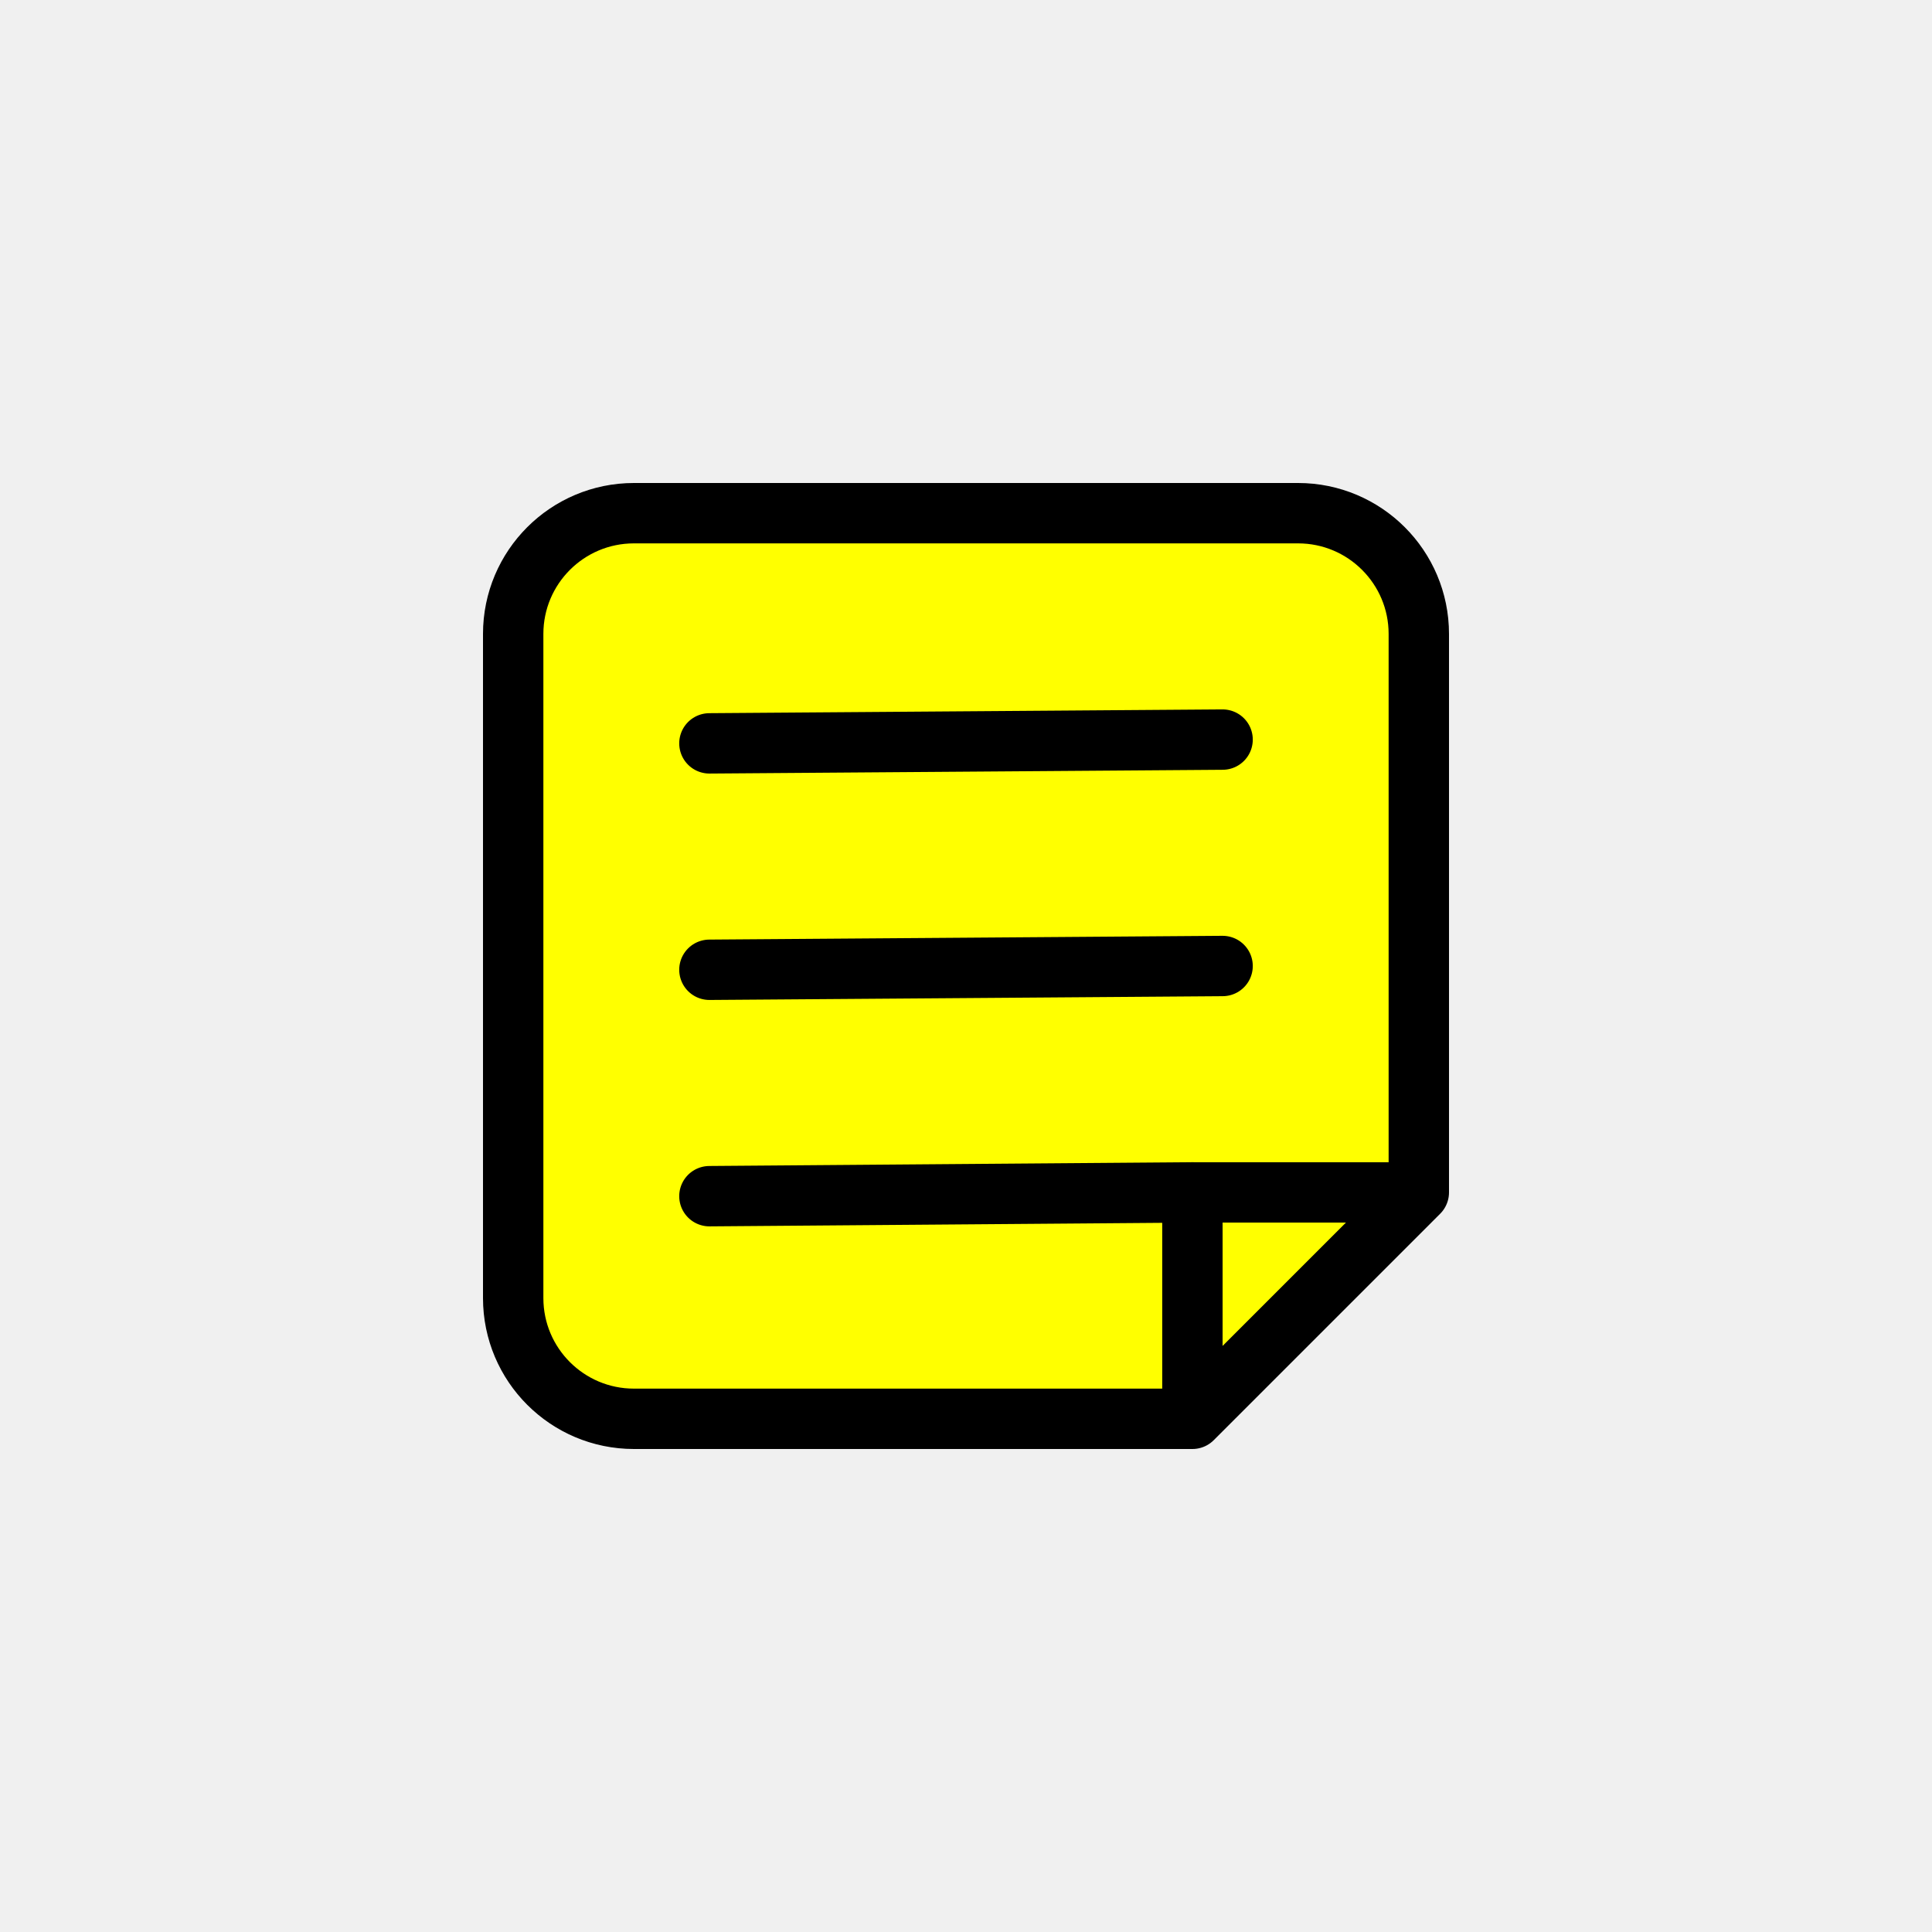
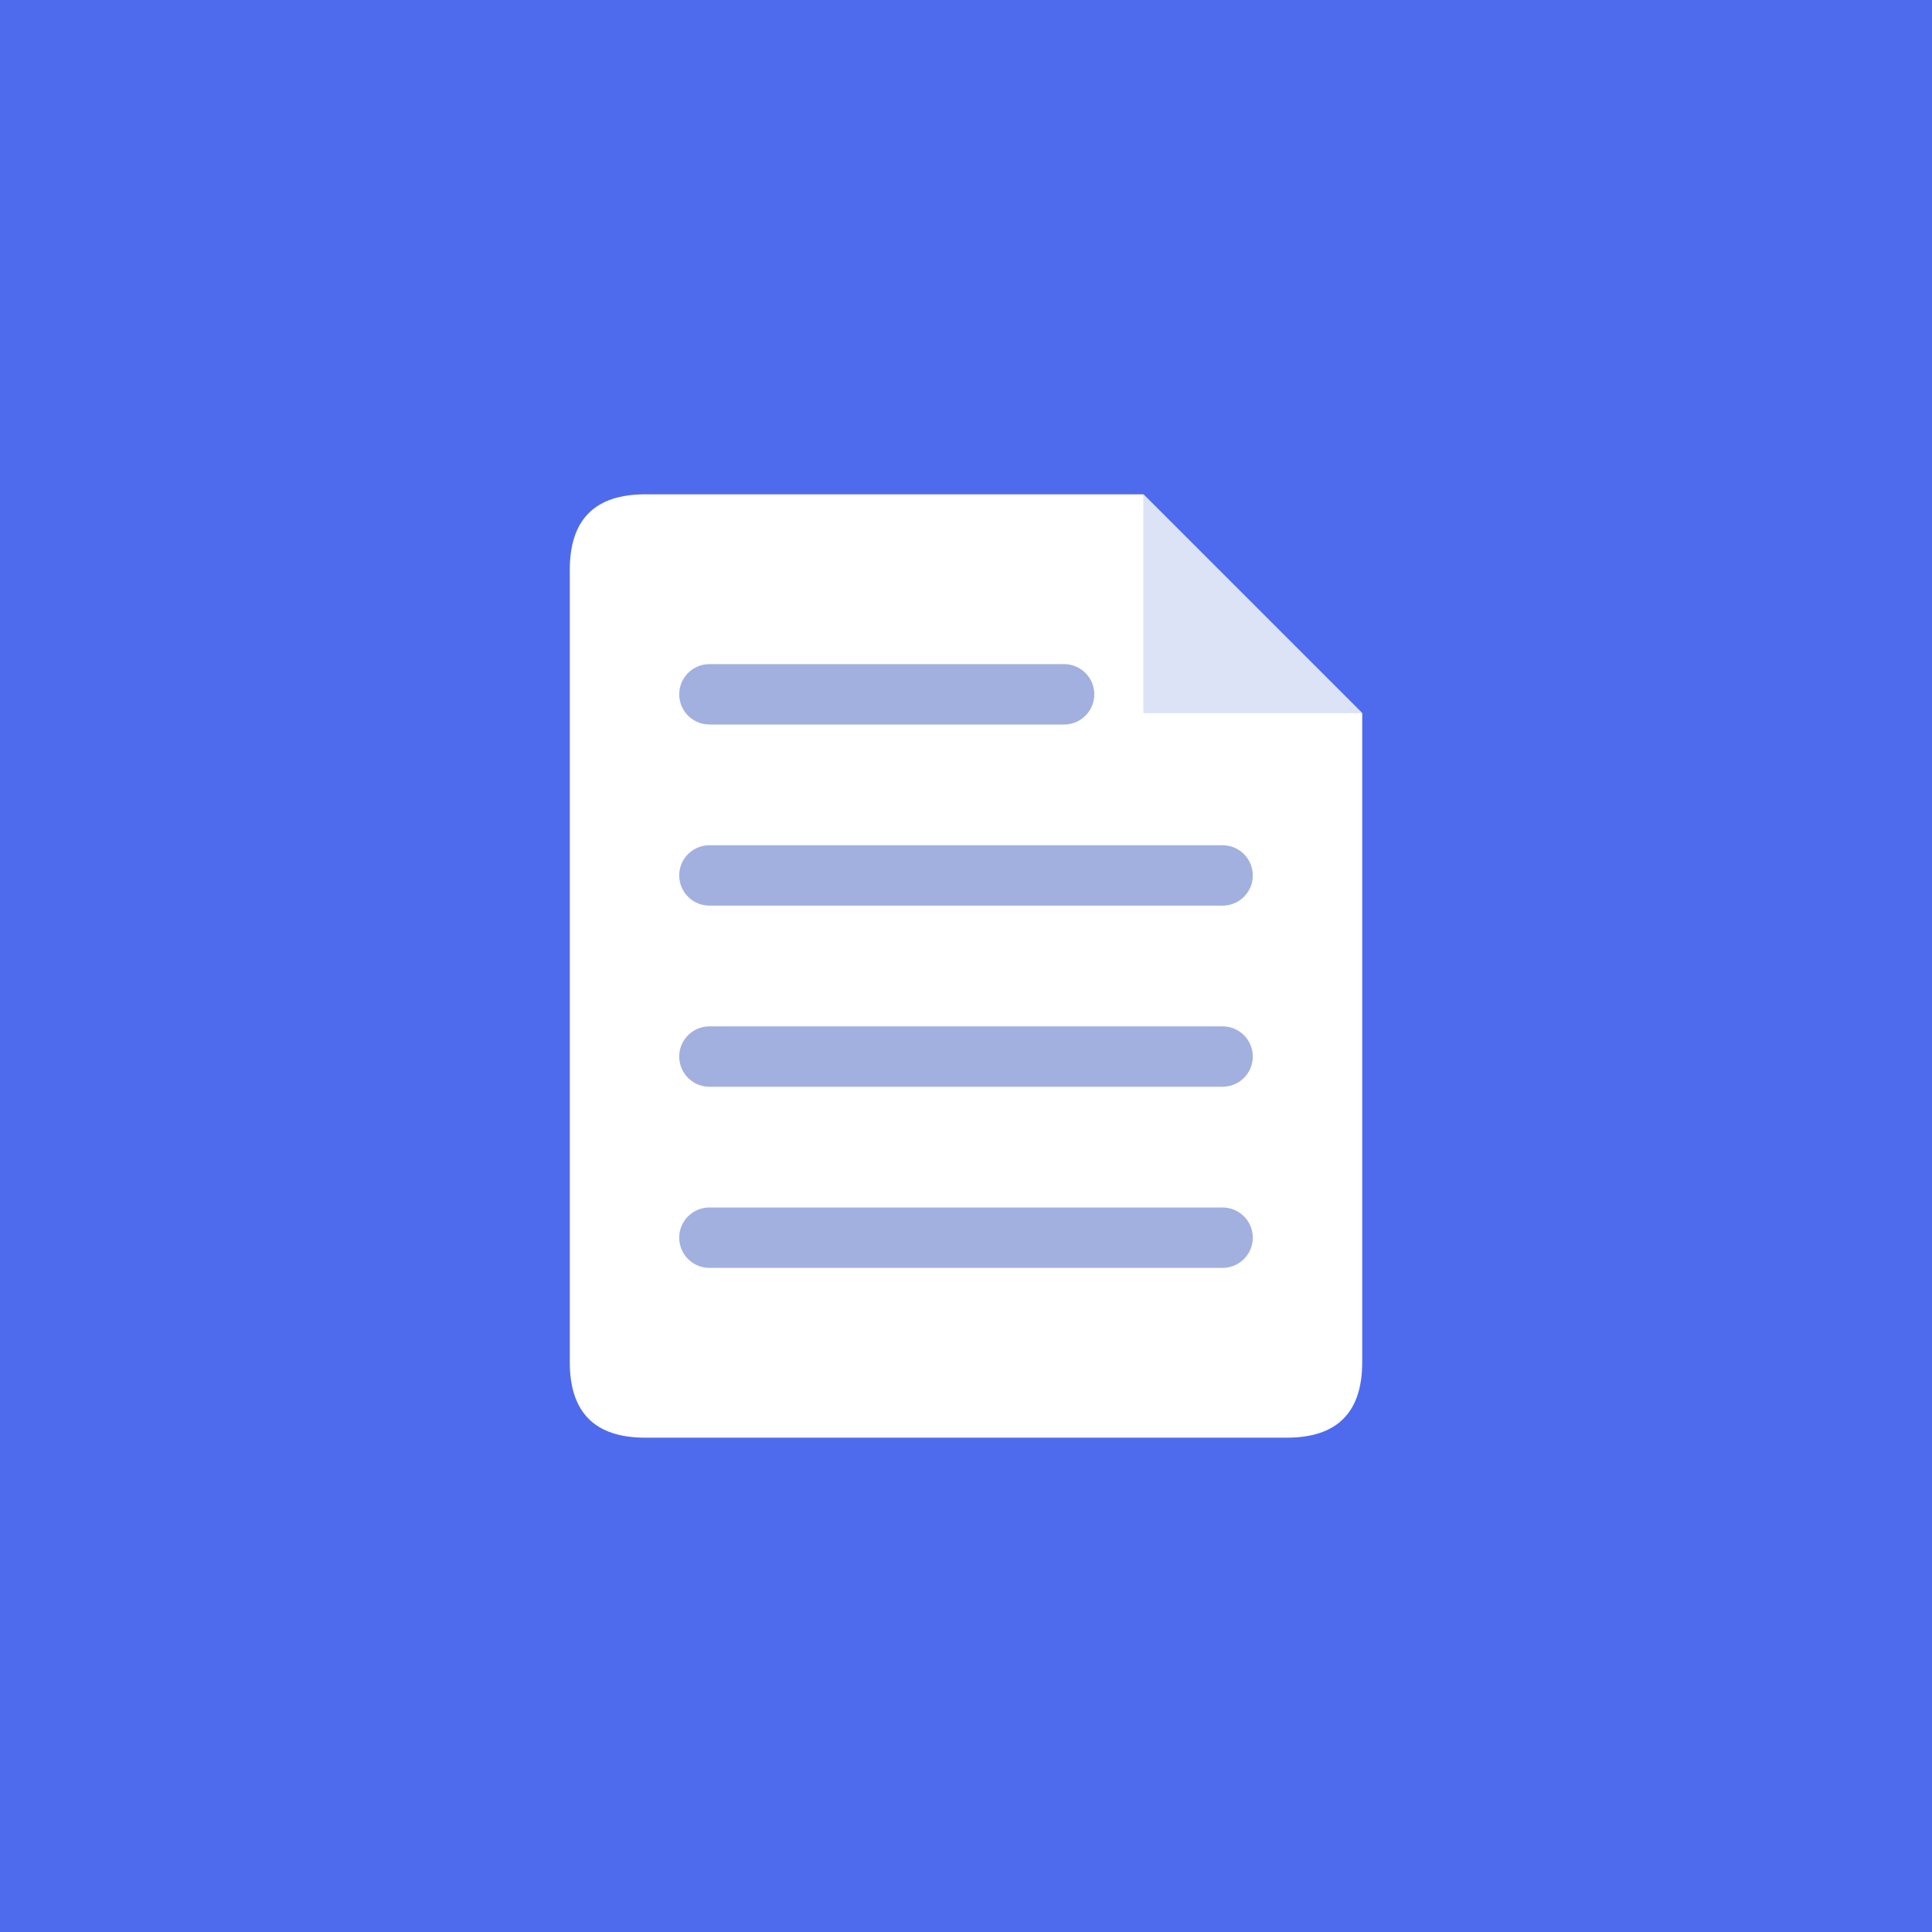
- <svg xmlns="http://www.w3.org/2000/svg" viewBox="0 0 512 512" width="512px" height="512px">
-   <path d="M 168 136 C 150.327 136 136 150.327 136 168 L 136 344 C 136 361.673 150.327 376 168 376 L 316 376 L 316 316 L 376 316 L 316 376 L 316 316 L 376 316 L 376 168 C 376 150.327 361.673 136 344 136 L 168 136 Z" style="stroke: rgb(0, 0, 0); stroke-width: 16px; stroke-linecap: round; stroke-linejoin: round; fill: rgb(255, 255, 0);" />
+ <svg xmlns="http://www.w3.org/2000/svg" width="512" height="512" viewBox="0 0 512 512" role="img" aria-label="Note">
+   <rect width="512" height="512" fill="#4F6BED" />
  <g>
-     <path style="fill: none; stroke: rgb(0, 0, 0); stroke-width: 16px; stroke-linecap: round; stroke-linejoin: round;" d="M 188 197 L 324 196" />
-     <path style="fill: none; stroke: rgb(0, 0, 0); stroke-width: 16px; stroke-linecap: round; stroke-linejoin: round;" d="M 188 257 L 324 256" />
-     <path style="fill: none; stroke: rgb(0, 0, 0); stroke-width: 16px; stroke-linecap: round; stroke-linejoin: round;" d="M 188 317 L 316 316" />
+     <path d="M171 131 L303 131 L361 189 L361 361 Q361 381 341 381 L171 381 Q151 381 151 361 L151 151 Q151 131 171 131 Z" fill="#FFFFFF" />
+     <path d="M303 131 L361 189 L303 189 Z" fill="#DCE3F7" />
+   </g>
+   <g>
+     <line x1="188" y1="184" x2="282" y2="184" stroke="#A2B0E0" stroke-width="16" stroke-linecap="round" />
+     <line x1="188" y1="232" x2="324" y2="232" stroke="#A2B0E0" stroke-width="16" stroke-linecap="round" />
+     <line x1="188" y1="280" x2="324" y2="280" stroke="#A2B0E0" stroke-width="16" stroke-linecap="round" />
+     <line x1="188" y1="328" x2="324" y2="328" stroke="#A2B0E0" stroke-width="16" stroke-linecap="round" />
  </g>
</svg>
